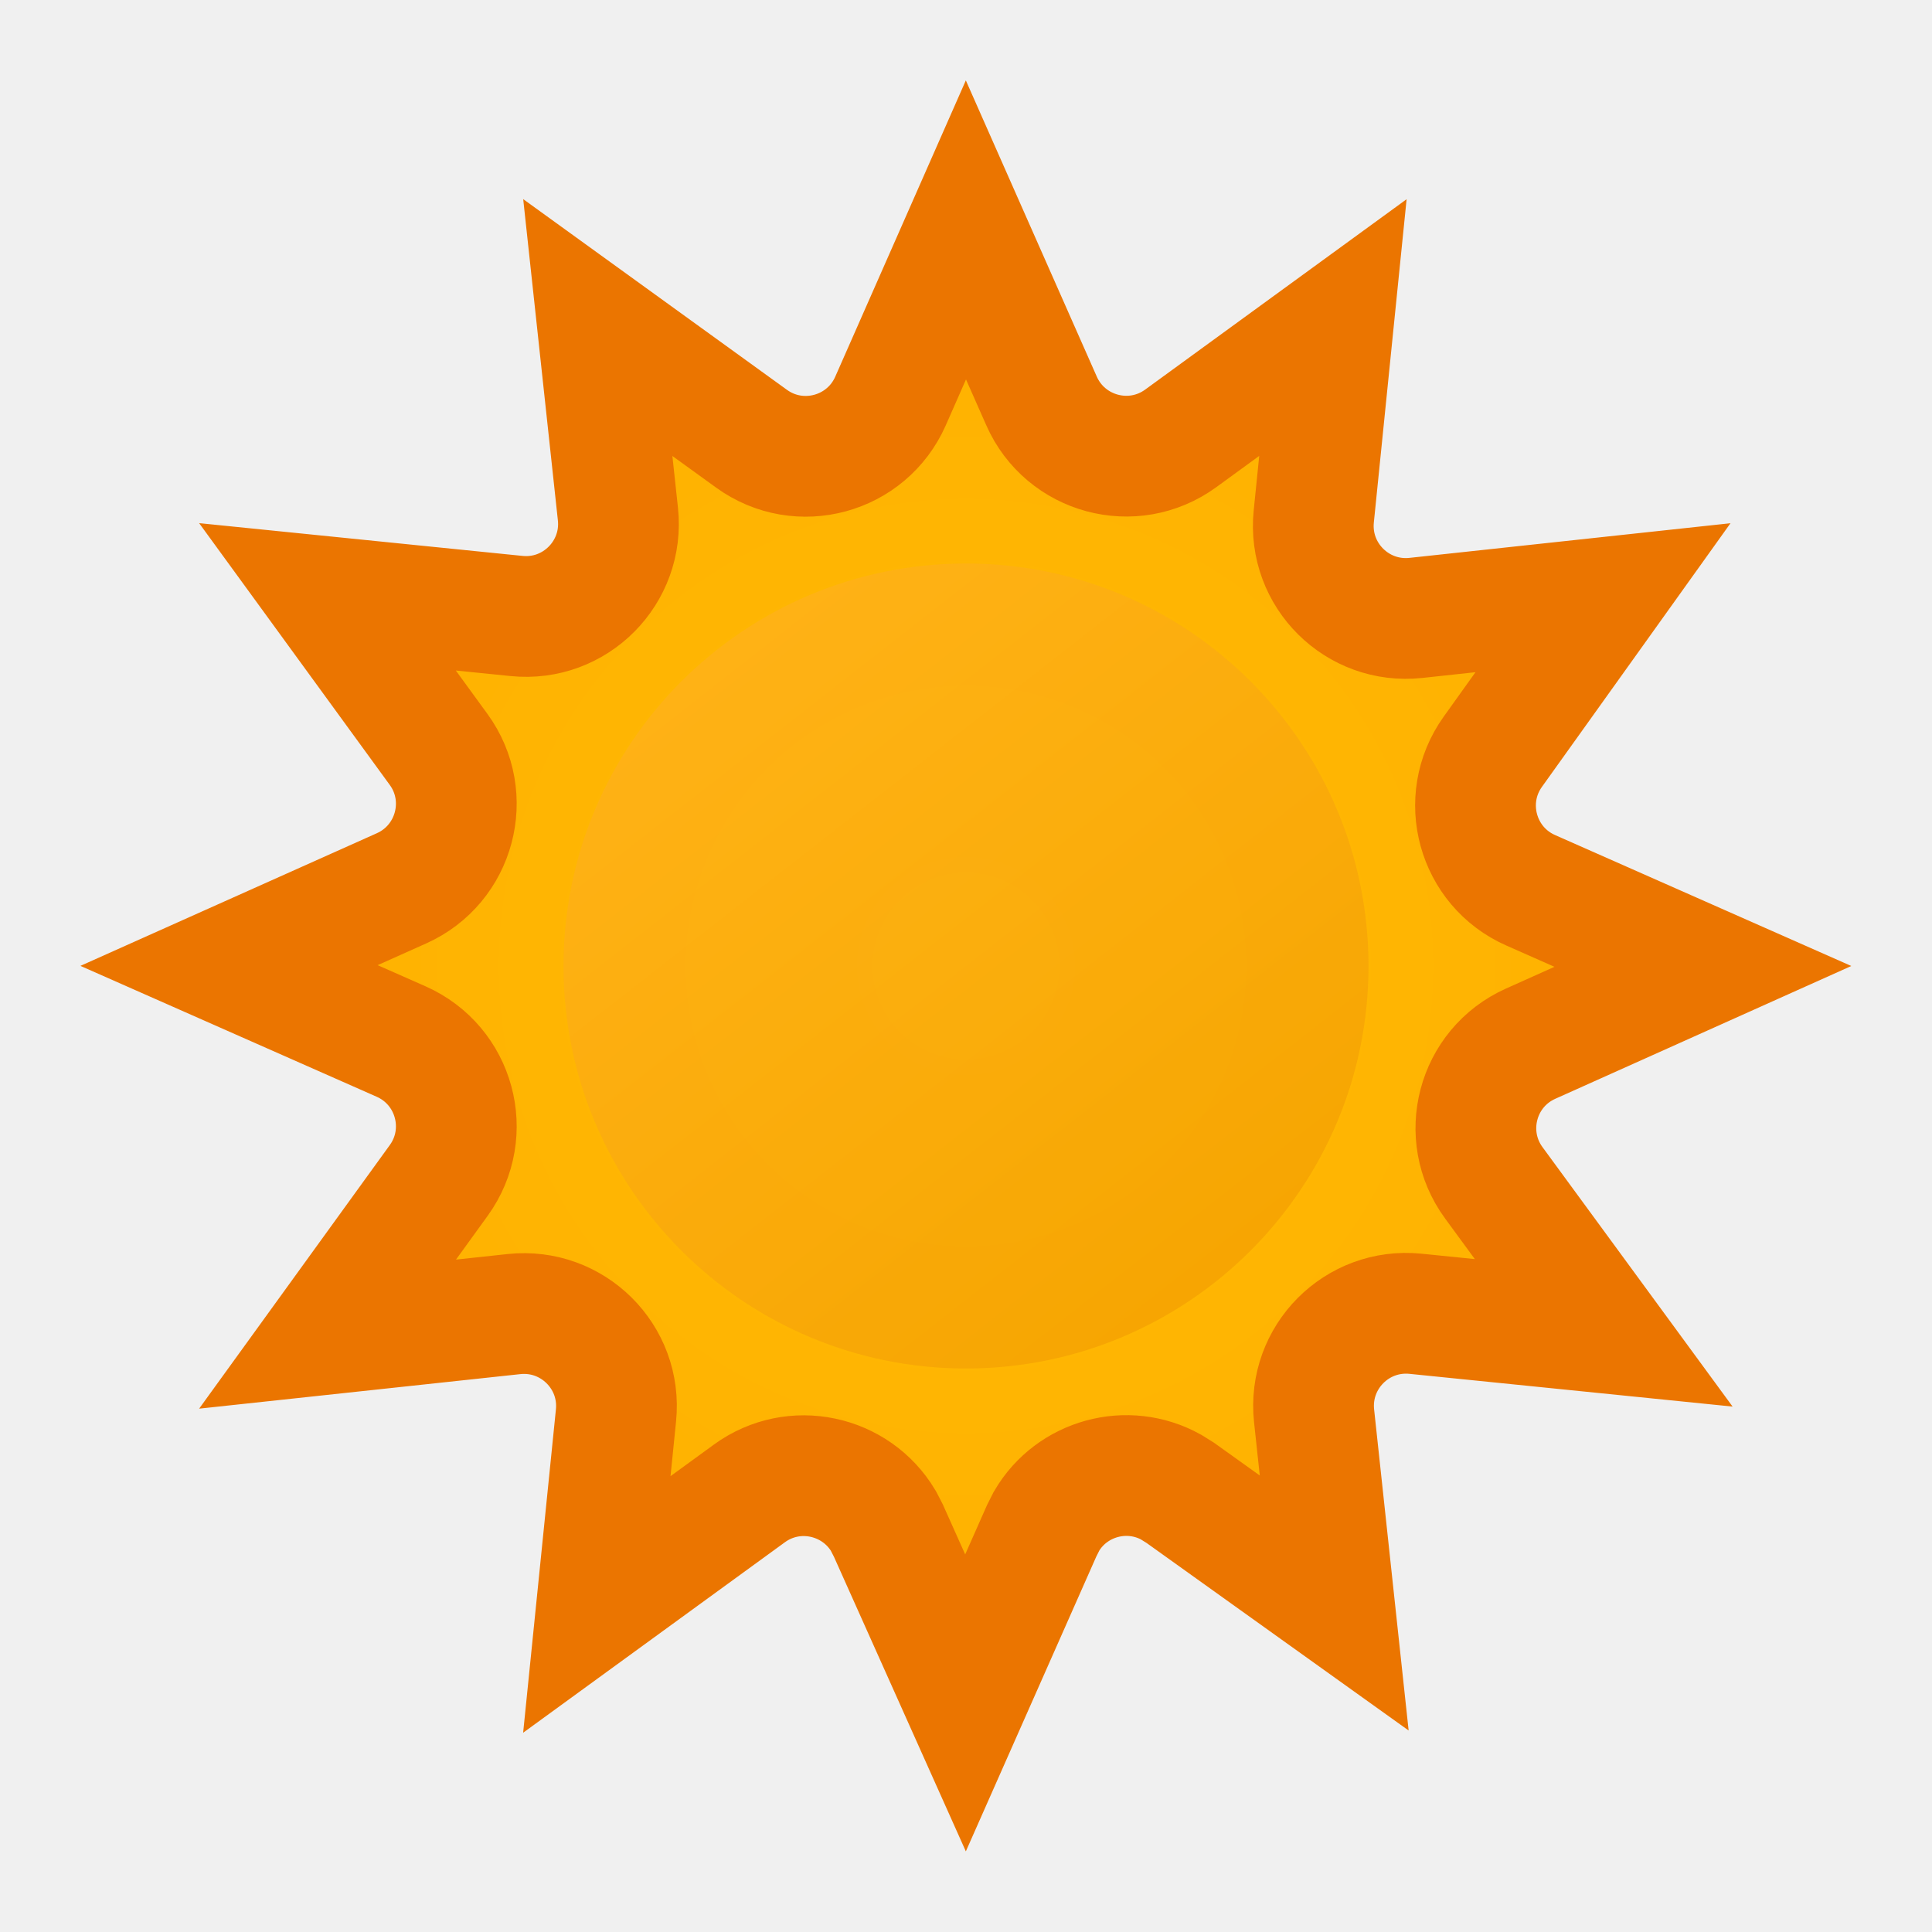
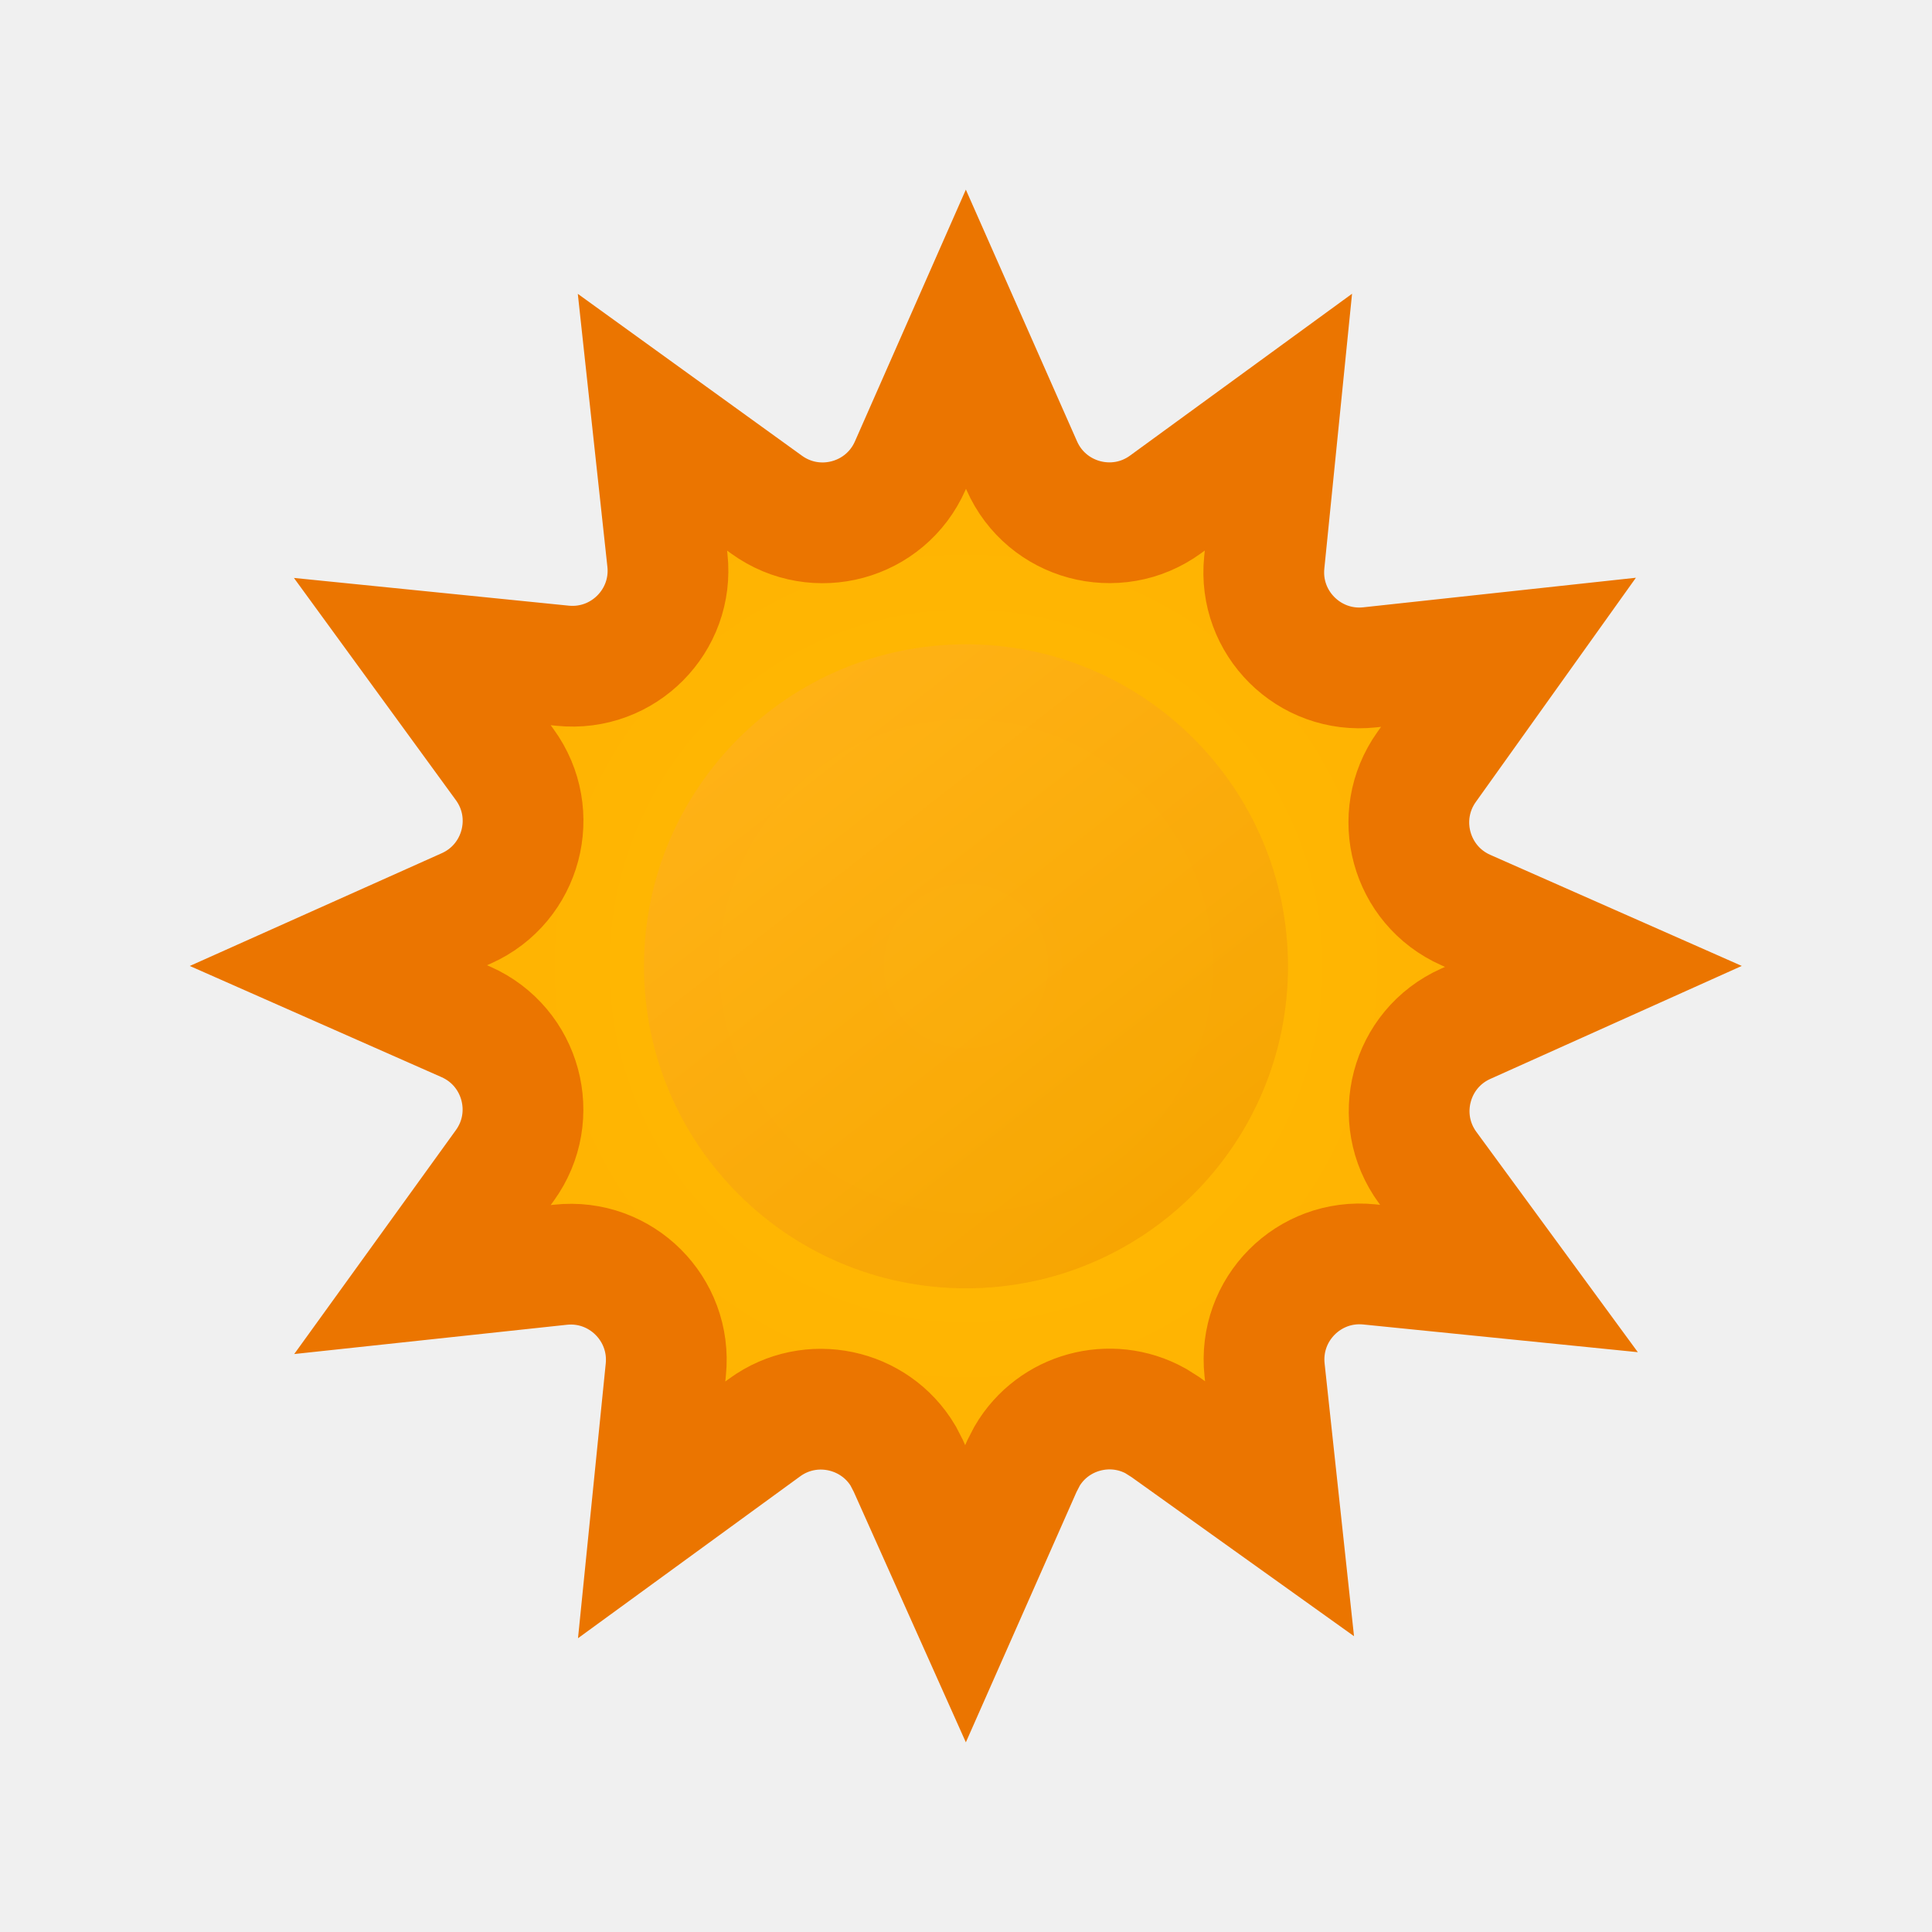
<svg xmlns="http://www.w3.org/2000/svg" width="24" height="24" viewBox="0 0 24 24" fill="none">
  <g clip-path="url(#clip0_1607_1016)">
-     <path d="M12.938 4.98C13.234 5.651 14.074 5.878 14.667 5.446L16.558 4.069L16.32 6.417C16.247 7.144 16.861 7.754 17.588 7.676L19.913 7.425L18.544 9.339C18.12 9.932 18.348 10.766 19.016 11.06L21.154 12.005L19.014 12.965C18.345 13.264 18.124 14.104 18.557 14.694L19.922 16.557L17.583 16.32C16.856 16.247 16.246 16.861 16.324 17.588L16.574 19.913L14.661 18.544L14.547 18.473C14.004 18.172 13.315 18.36 13.001 18.895L12.94 19.016L11.994 21.154L11.035 19.012L10.973 18.892C10.632 18.32 9.862 18.149 9.309 18.552L7.414 19.931L7.652 17.583C7.726 16.856 7.111 16.246 6.385 16.324L4.069 16.573L5.45 14.664C5.879 14.071 5.652 13.234 4.982 12.938L2.845 11.994L4.988 11.035C5.655 10.736 5.878 9.899 5.448 9.309L4.068 7.414L6.417 7.652C7.144 7.726 7.754 7.111 7.676 6.385L7.426 4.069L9.336 5.45C9.929 5.879 10.766 5.652 11.062 4.982L11.999 2.856L12.938 4.98Z" fill="url(#paint0_radial_1607_1016)" stroke="#EB7500" stroke-width="1.5" />
-     <circle opacity="0.6" cx="12" cy="12" r="5" fill="url(#paint1_linear_1607_1016)" />
+     <path d="M12.693 5.785C12.999 6.478 13.867 6.712 14.479 6.266L15.881 5.244L15.705 6.989C15.629 7.74 16.264 8.371 17.015 8.29L18.739 8.103L17.723 9.526C17.285 10.139 17.52 11 18.209 11.305L19.794 12.005L18.207 12.718C17.517 13.027 17.288 13.894 17.735 14.504L18.745 15.882L17.01 15.707C16.258 15.631 15.628 16.266 15.709 17.017L15.895 18.742L14.474 17.726L14.355 17.651C13.795 17.341 13.083 17.535 12.759 18.088L12.695 18.212L11.994 19.798L11.283 18.209L11.219 18.085C10.867 17.493 10.071 17.317 9.499 17.733L8.095 18.756L8.271 17.013C8.347 16.262 7.713 15.63 6.962 15.711L5.248 15.895L6.271 14.478C6.714 13.866 6.48 13.001 5.789 12.695L4.204 11.995L5.795 11.283C6.484 10.974 6.714 10.109 6.27 9.499L5.246 8.094L6.99 8.27C7.742 8.346 8.372 7.711 8.291 6.961L8.105 5.245L9.523 6.269C10.136 6.712 11 6.478 11.306 5.787L11.999 4.214L12.693 5.785Z" fill="url(#paint0_radial_1607_1016)" stroke="#EB7500" stroke-width="1.5" />
+     <circle opacity="0.6" cx="12" cy="12.004" r="4" fill="url(#paint1_linear_1607_1016)" />
  </g>
  <defs>
-     <radialGradient id="paint0_radial_1607_1016" cx="0" cy="0" r="1" gradientUnits="userSpaceOnUse" gradientTransform="translate(11.9999 12.0002) rotate(50.0001) scale(11.0009)">
+     <radialGradient id="paint0_radial_1607_1016" cx="0" cy="0" r="1" gradientTransform="matrix(6.19698 7.38801 -7.3853 6.19926 11.9999 12.0006)" gradientUnits="userSpaceOnUse">
      <stop stop-color="#FFBC04" />
      <stop offset="0.99" stop-color="#FFAE00" />
    </radialGradient>
-     <linearGradient id="paint1_linear_1607_1016" x1="8.933" y1="8.179" x2="15.317" y2="16.35" gradientUnits="userSpaceOnUse">
+     <linearGradient id="paint1_linear_1607_1016" x1="9.547" y1="8.947" x2="14.654" y2="15.484" gradientUnits="userSpaceOnUse">
      <stop stop-color="#FFAF22" />
      <stop offset="0.99" stop-color="#F09900" />
    </linearGradient>
    <clipPath id="clip0_1607_1016">
      <rect width="24" height="24" fill="white" />
    </clipPath>
  </defs>
</svg>
